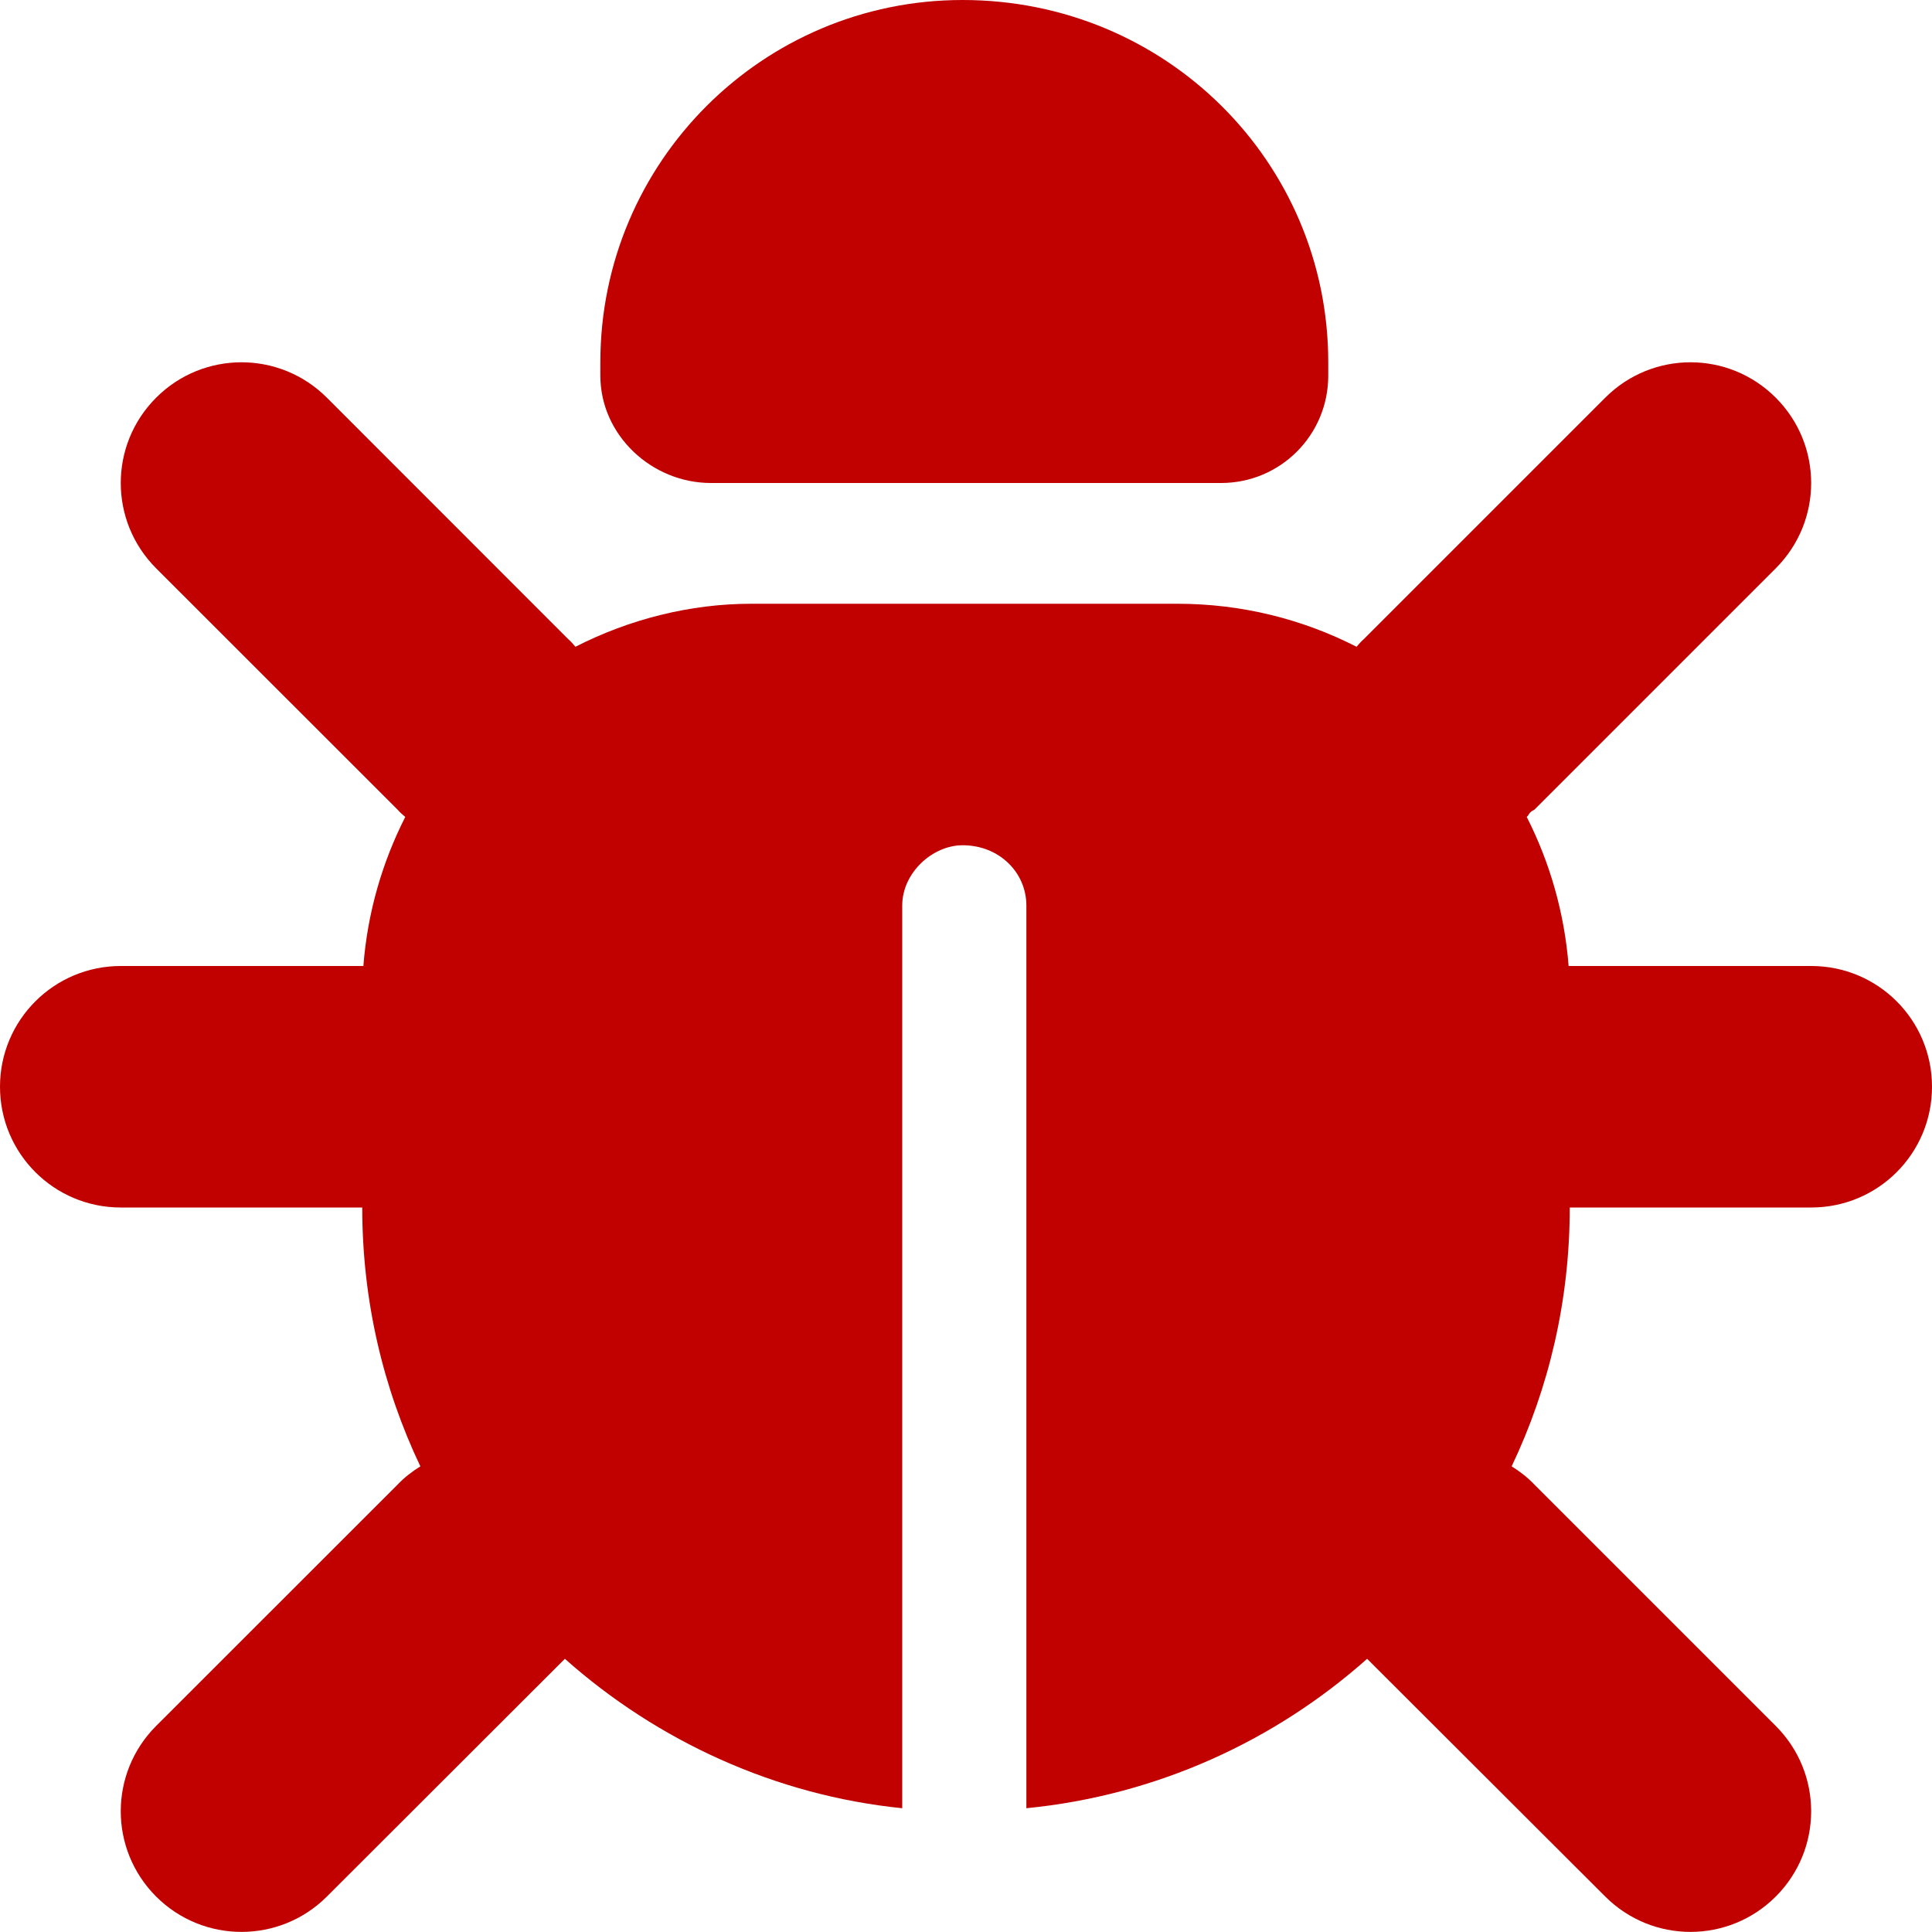
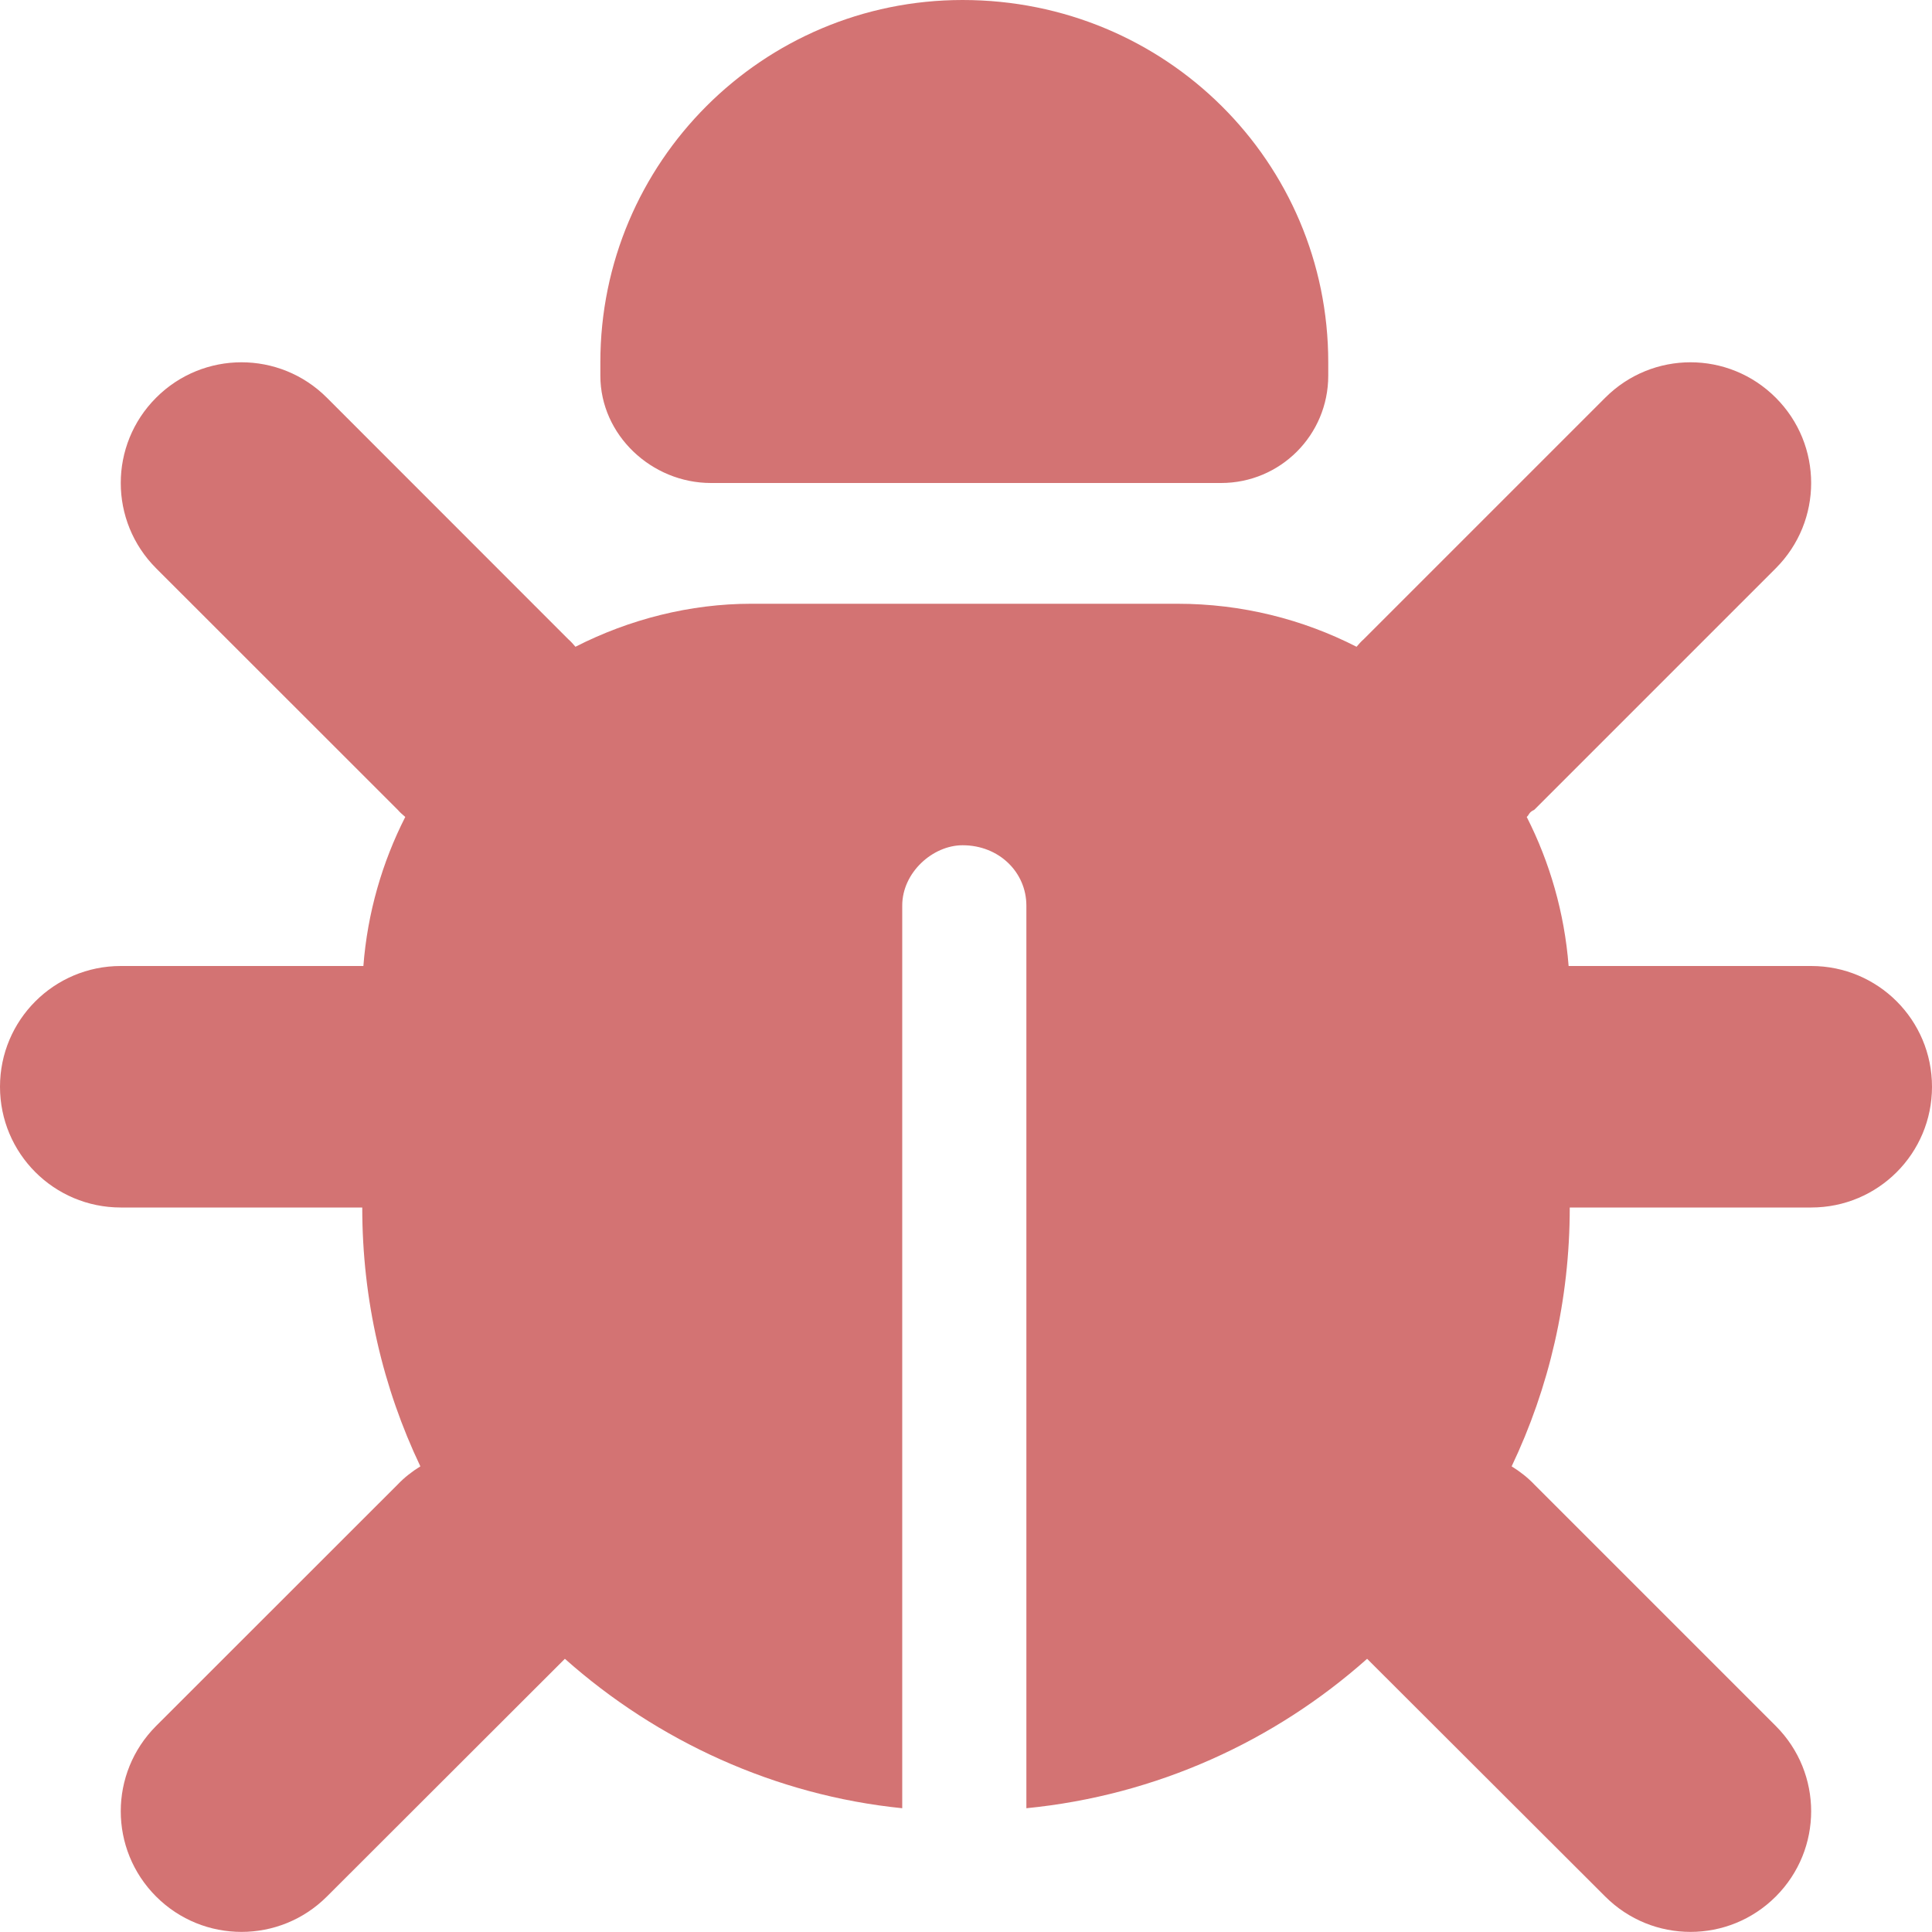
<svg xmlns="http://www.w3.org/2000/svg" width="100%" height="100%" viewBox="0 0 512 512" version="1.1" xml:space="preserve" style="fill-rule:evenodd;clip-rule:evenodd;stroke-linejoin:round;stroke-miterlimit:2;">
-   <path d="M352,96L352,99.56C352,115.3 339.3,128 323.6,128L188.4,128C172.7,128 159.1,115.3 159.1,99.56L159.1,96C159.1,42.98 202.1,0 255.1,0C309,0 352,42.98 352,96ZM41.37,105.4C53.87,92.88 74.13,92.88 86.63,105.4L150.6,169.4C151.3,170 151.9,170.7 152.5,171.4C166.8,164.1 182.9,160 199.1,160L312,160C329.1,160 345.2,164.1 359.5,171.4C360.1,170.7 360.7,170 361.4,169.4L425.4,105.4C437.9,92.88 458.1,92.88 470.6,105.4C483.1,117.9 483.1,138.1 470.6,150.6L406.6,214.6C405.1,215.3 405.3,215.9 404.6,216.5C410.7,228.5 414.6,241.9 415.7,256L480,256C497.7,256 512,270.3 512,288C512,305.7 497.7,320 480,320L416,320C416,344.6 410.5,367.8 400.6,388.6C402.7,389.9 404.8,391.5 406.6,393.4L470.6,457.4C483.1,469.9 483.1,490.1 470.6,502.6C458.1,515.1 437.9,515.1 425.4,502.6L362.3,439.6C337.8,461.4 306.5,475.8 272,479.2L272,240C272,231.2 264.8,224 255.1,224C247.2,224 239.1,231.2 239.1,240L239.1,479.2C205.5,475.8 174.2,461.4 149.7,439.6L86.63,502.6C74.13,515.1 53.87,515.1 41.37,502.6C28.88,490.1 28.88,469.9 41.37,457.4L105.4,393.4C107.2,391.5 109.3,389.9 111.4,388.6C101.5,367.8 96,344.6 96,320L32,320C14.33,320 0,305.7 0,288C0,270.3 14.33,256 32,256L96.3,256C97.38,241.9 101.3,228.5 107.4,216.5C106.7,215.9 106,215.3 105.4,214.6L41.37,150.6C28.88,138.1 28.88,117.9 41.37,105.4Z" style="fill:rgb(193,0,0);fill-rule:nonzero;" />
+   <path d="M352,96L352,99.56C352,115.3 339.3,128 323.6,128L188.4,128C172.7,128 159.1,115.3 159.1,99.56L159.1,96C159.1,42.98 202.1,0 255.1,0C309,0 352,42.98 352,96ZM41.37,105.4C53.87,92.88 74.13,92.88 86.63,105.4L150.6,169.4C151.3,170 151.9,170.7 152.5,171.4C166.8,164.1 182.9,160 199.1,160L312,160C329.1,160 345.2,164.1 359.5,171.4C360.1,170.7 360.7,170 361.4,169.4L425.4,105.4C437.9,92.88 458.1,92.88 470.6,105.4C483.1,117.9 483.1,138.1 470.6,150.6L406.6,214.6C405.1,215.3 405.3,215.9 404.6,216.5C410.7,228.5 414.6,241.9 415.7,256L480,256C497.7,256 512,270.3 512,288C512,305.7 497.7,320 480,320L416,320C416,344.6 410.5,367.8 400.6,388.6C402.7,389.9 404.8,391.5 406.6,393.4L470.6,457.4C483.1,469.9 483.1,490.1 470.6,502.6C458.1,515.1 437.9,515.1 425.4,502.6L362.3,439.6C337.8,461.4 306.5,475.8 272,479.2L272,240C272,231.2 264.8,224 255.1,224C247.2,224 239.1,231.2 239.1,240L239.1,479.2C205.5,475.8 174.2,461.4 149.7,439.6L86.63,502.6C74.13,515.1 53.87,515.1 41.37,502.6C28.88,490.1 28.88,469.9 41.37,457.4L105.4,393.4C107.2,391.5 109.3,389.9 111.4,388.6C101.5,367.8 96,344.6 96,320L32,320C14.33,320 0,305.7 0,288C0,270.3 14.33,256 32,256L96.3,256C97.38,241.9 101.3,228.5 107.4,216.5C106.7,215.9 106,215.3 105.4,214.6L41.37,150.6C28.88,138.1 28.88,117.9 41.37,105.4Z" style="fill:rgb(211,115,115);fill-rule:nonzero;" />
</svg>
